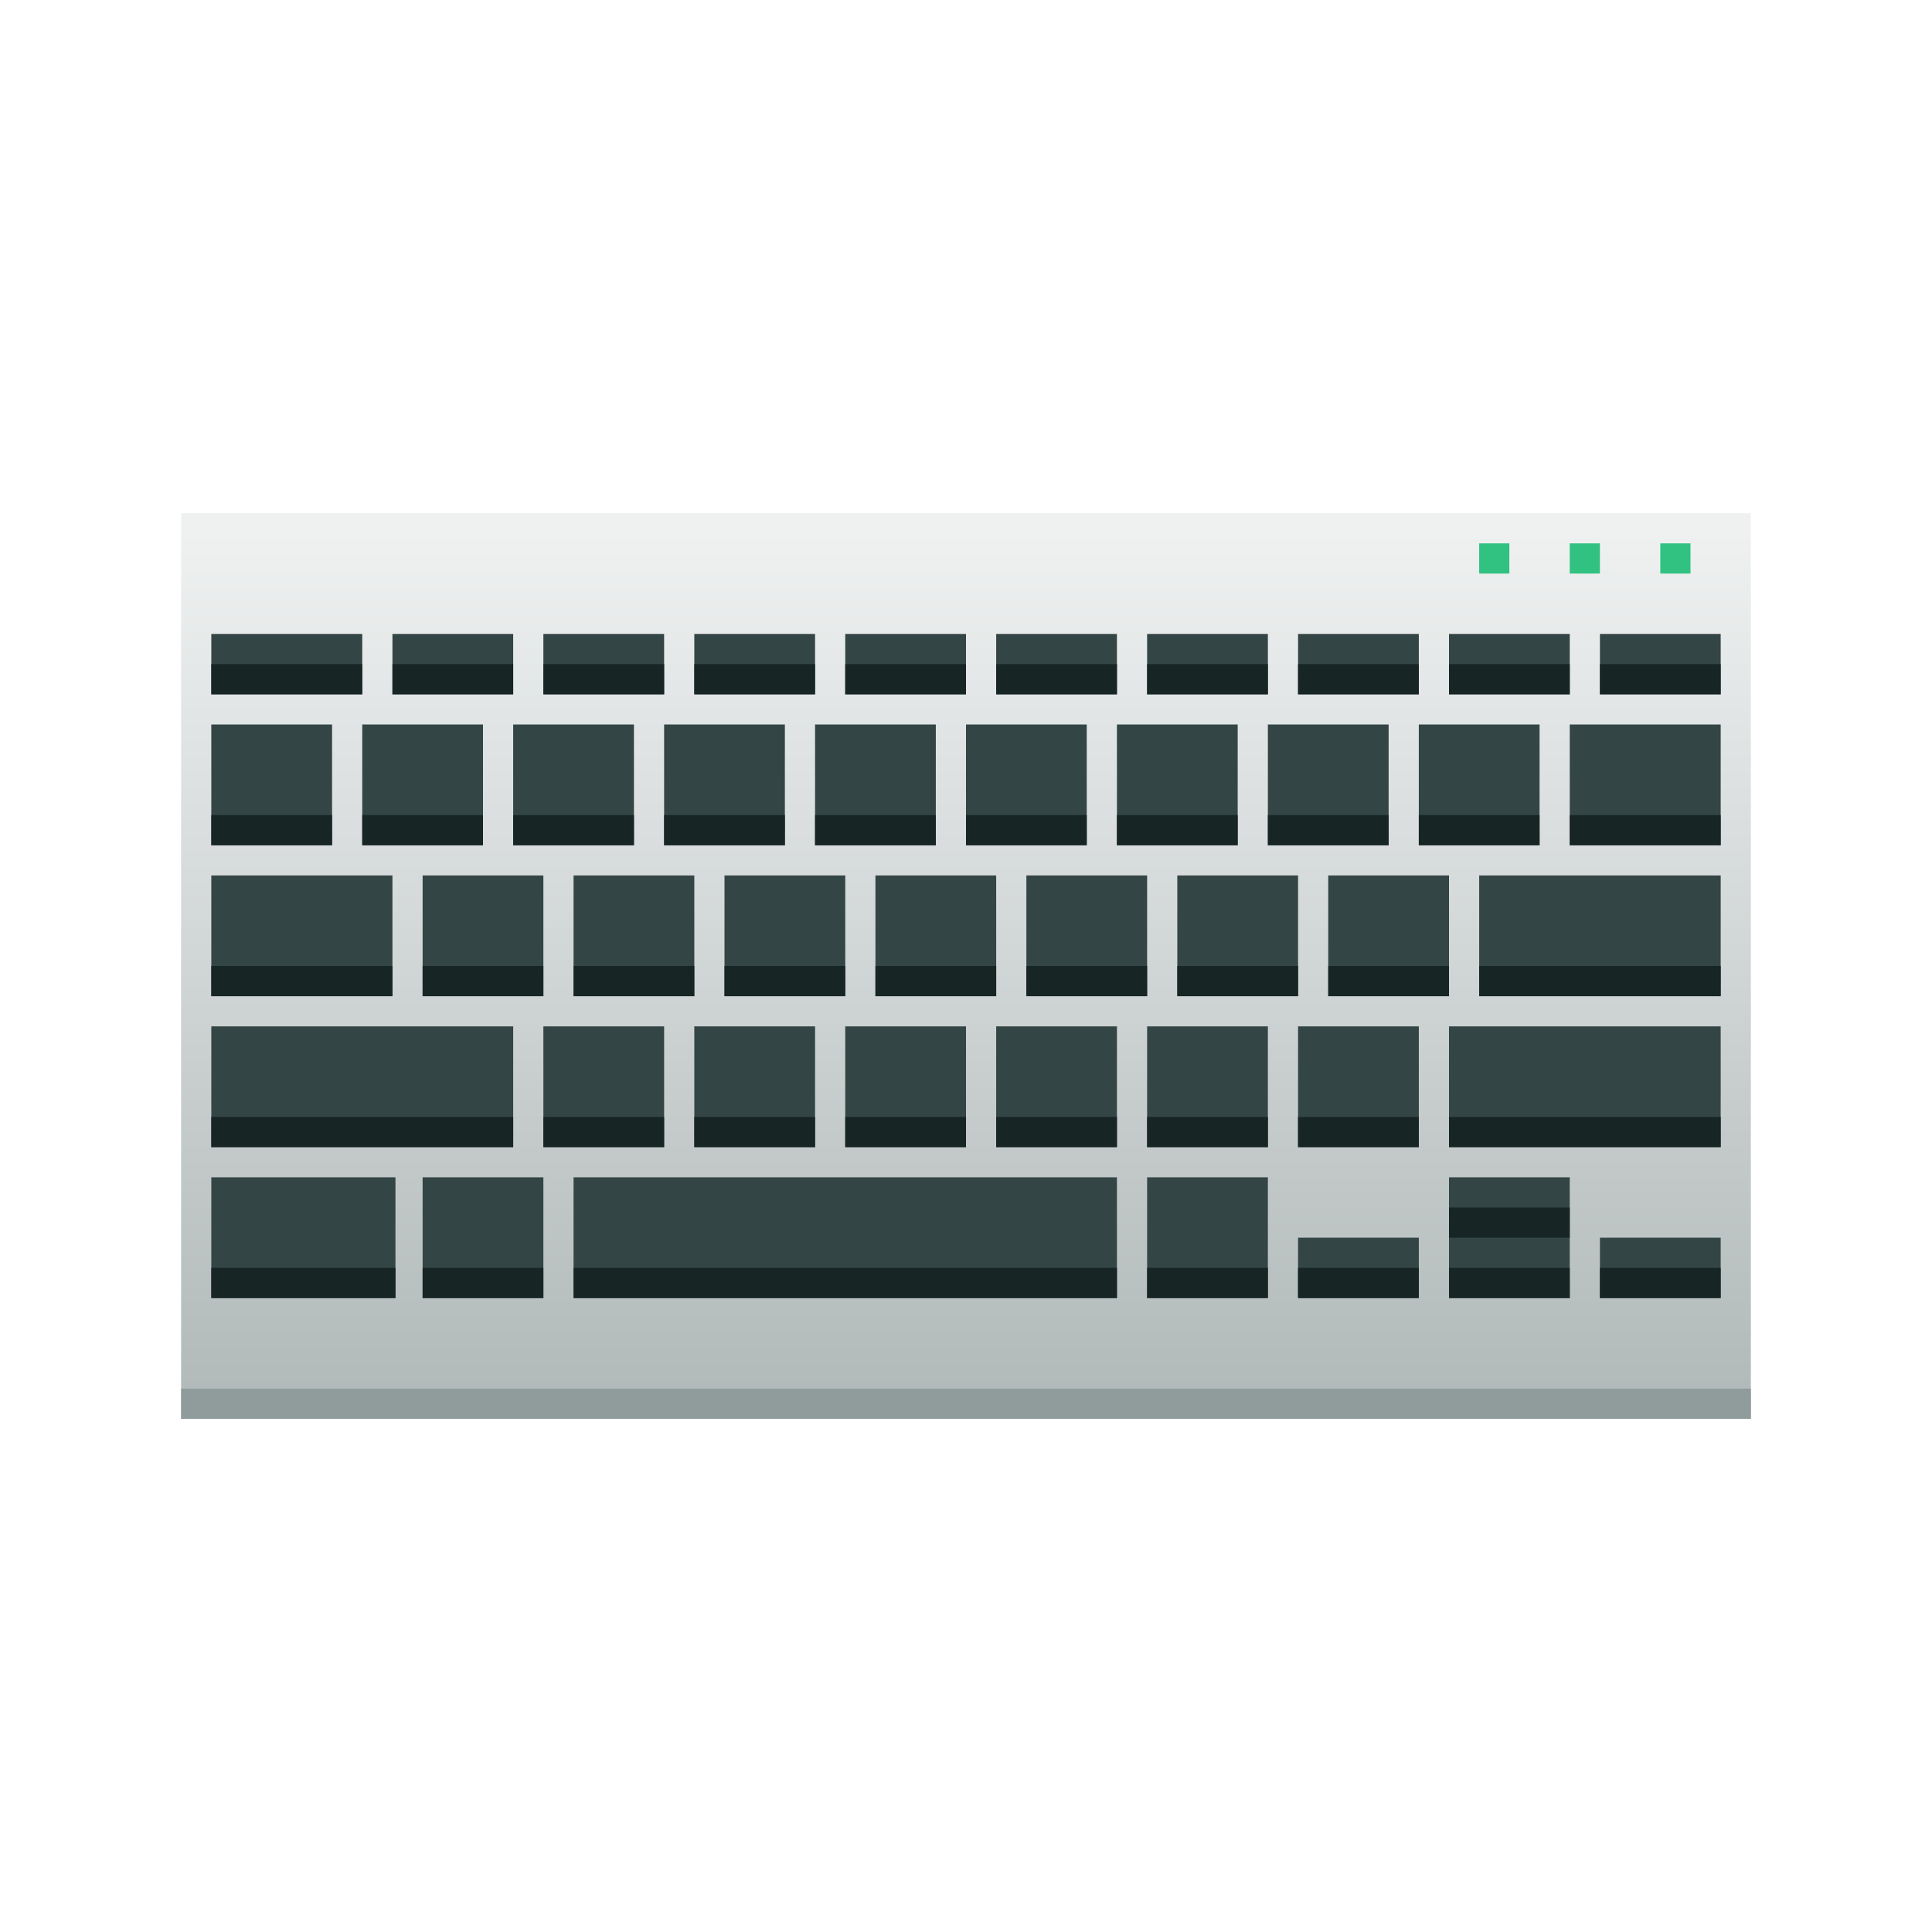
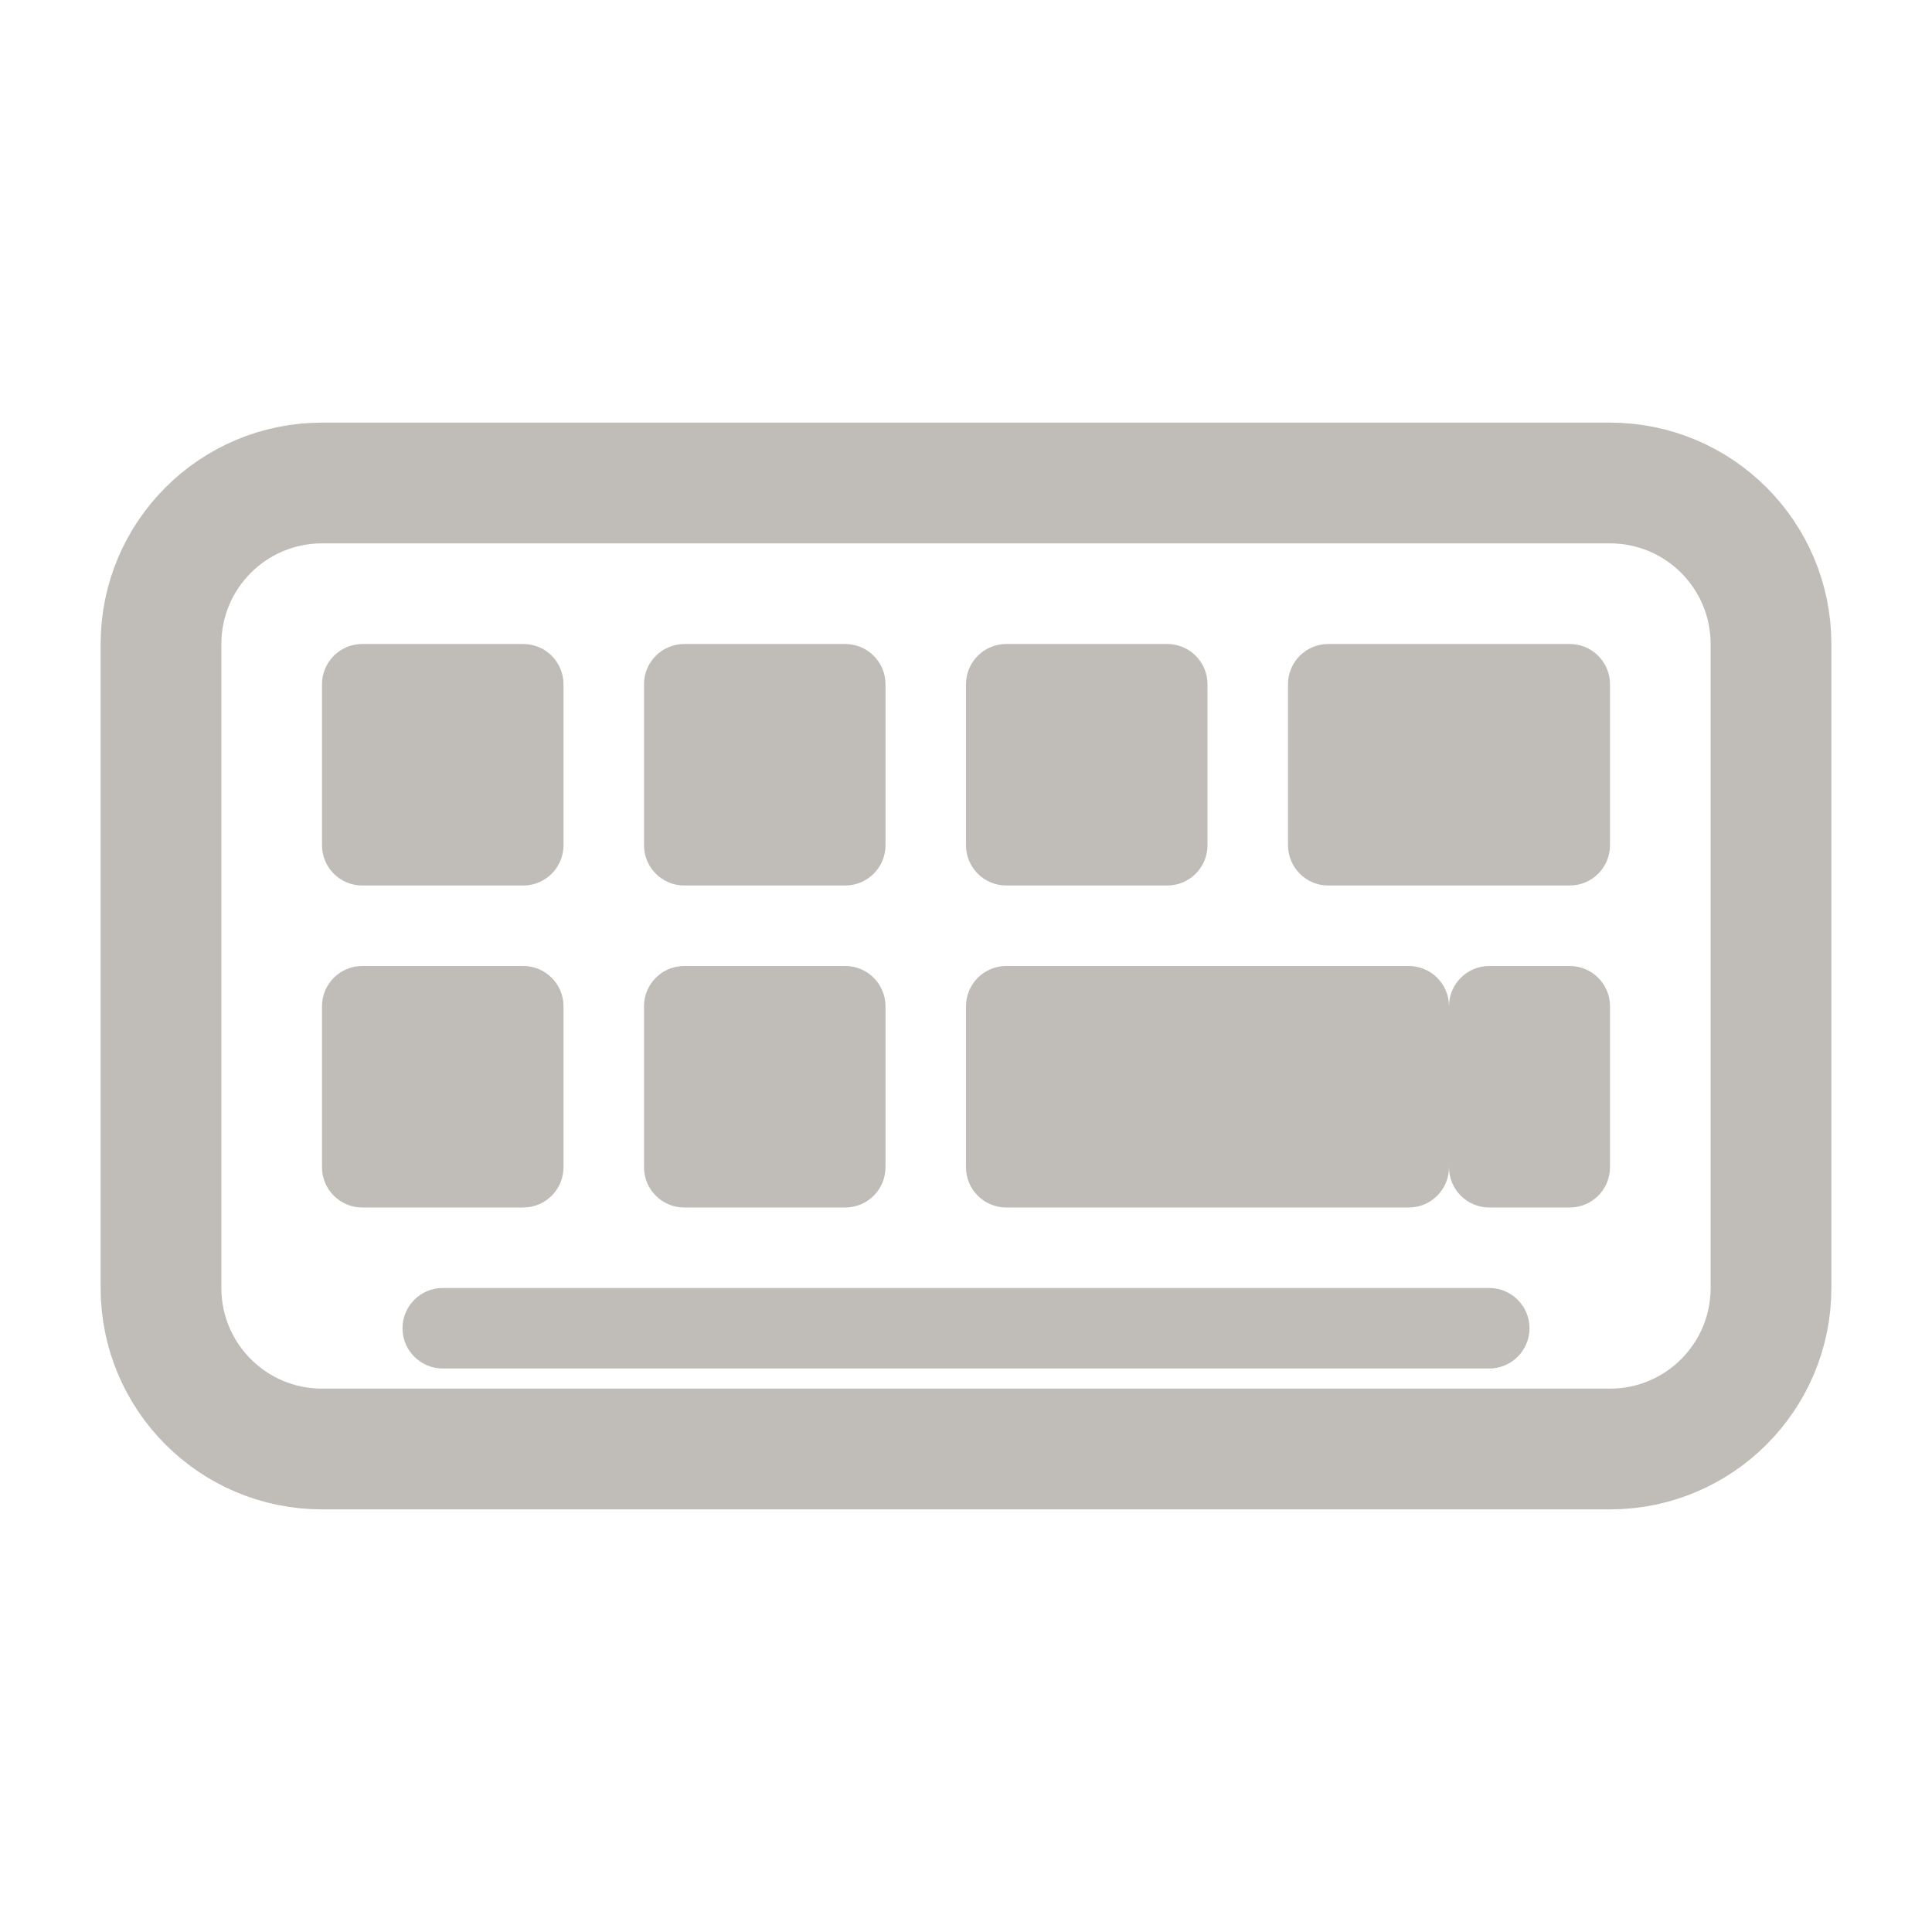
- <svg xmlns="http://www.w3.org/2000/svg" xmlns:xlink="http://www.w3.org/1999/xlink" width="64" version="1.1" height="64">
-   <defs id="defs5455">
-     <linearGradient id="linearGradient4876">
-       <stop style="stop-color:#b0b8b8" id="stop4878" />
-       <stop offset="1" style="stop-color:#eff1f1" id="stop4880" />
-     </linearGradient>
-     <linearGradient xlink:href="#linearGradient4876" id="linearGradient4185" y1="539.798" y2="506.472" x2="0" gradientUnits="userSpaceOnUse" gradientTransform="matrix(0.8124996 0 0 0.882353 76.6073 64.50563)" />
-   </defs>
-   <g id="g4882" transform="matrix(1 0 0 1 -376.5714 -493.798)">
-     <rect width="52" x="382.571" y="510.798" height="30" style="fill:url(#linearGradient4185)" id="rect4177" />
-     <path style="fill:#334545" id="path4245" d="M 7 21 L 7 23 L 12 23 L 12 21 L 7 21 z M 13 21 L 13 23 L 17 23 L 17 21 L 13 21 z M 18 21 L 18 23 L 22 23 L 22 21 L 18 21 z M 23 21 L 23 23 L 27 23 L 27 21 L 23 21 z M 28 21 L 28 23 L 32 23 L 32 21 L 28 21 z M 33 21 L 33 23 L 37 23 L 37 21 L 33 21 z M 38 21 L 38 23 L 42 23 L 42 21 L 38 21 z M 43 21 L 43 23 L 47 23 L 47 21 L 43 21 z M 48 21 L 48 23 L 52 23 L 52 21 L 48 21 z M 53 21 L 53 23 L 57 23 L 57 21 L 53 21 z M 7 24 L 7 28 L 11 28 L 11 24 L 7 24 z M 12 24 L 12 28 L 16 28 L 16 24 L 12 24 z M 17 24 L 17 28 L 21 28 L 21 24 L 17 24 z M 22 24 L 22 28 L 26 28 L 26 24 L 22 24 z M 27 24 L 27 28 L 31 28 L 31 24 L 27 24 z M 32 24 L 32 28 L 36 28 L 36 24 L 32 24 z M 37 24 L 37 28 L 41 28 L 41 24 L 37 24 z M 42 24 L 42 28 L 46 28 L 46 24 L 42 24 z M 47 24 L 47 28 L 51 28 L 51 24 L 47 24 z M 52 24 L 52 28 L 57 28 L 57 24 L 52 24 z M 7 29 L 7 33 L 13 33 L 13 29 L 7 29 z M 14 29 L 14 33 L 18 33 L 18 29 L 14 29 z M 19 29 L 19 33 L 23 33 L 23 29 L 19 29 z M 24 29 L 24 33 L 28 33 L 28 29 L 24 29 z M 29 29 L 29 33 L 33 33 L 33 29 L 29 29 z M 34 29 L 34 33 L 38 33 L 38 29 L 34 29 z M 39 29 L 39 33 L 43 33 L 43 29 L 39 29 z M 44 29 L 44 33 L 48 33 L 48 29 L 44 29 z M 49 29 L 49 33 L 57 33 L 57 29 L 49 29 z M 7 34 L 7 38 L 17 38 L 17 34 L 7 34 z M 18 34 L 18 38 L 22 38 L 22 34 L 18 34 z M 23 34 L 23 38 L 27 38 L 27 34 L 23 34 z M 28 34 L 28 38 L 32 38 L 32 34 L 28 34 z M 33 34 L 33 38 L 37 38 L 37 34 L 33 34 z M 38 34 L 38 38 L 42 38 L 42 34 L 38 34 z M 43 34 L 43 38 L 47 38 L 47 34 L 43 34 z M 48 34 L 48 38 L 57 38 L 57 34 L 48 34 z M 7 39 L 7 43 L 13.1 43 L 13.1 39 L 7 39 z M 14 39 L 14 43 L 18 43 L 18 39 L 14 39 z M 19 39 L 19 43 L 37 43 L 37 39 L 19 39 z M 38 39 L 38 43 L 42 43 L 42 39 L 38 39 z M 48 39 L 48 43 L 52 43 L 52 39 L 48 39 z M 43 41 L 43 43 L 47 43 L 47 41 L 43 41 z M 53 41 L 53 43 L 57 43 L 57 41 L 53 41 z " transform="matrix(1 0 0 1 376.5714 493.798)" />
-     <rect width="52" x="382.571" y="539.798" height="1" style="fill:#909c9c" id="rect4187" />
-     <rect width="1" x="431.571" y="511.798" height="1" style="fill:#31c281" id="rect4462-0-90" />
-     <rect width="1" x="428.571" y="511.798" height="1" style="fill:#31c281" id="rect4975" />
-     <rect width="1" x="425.571" y="511.798" height="1" style="fill:#31c281" id="rect4977" />
-     <path style="fill:#172525" id="path4245-5" d="M 7 22 L 7 23 L 11 23 L 12 23 L 12 22 L 7 22 z M 13 22 L 13 23 L 16 23 L 17 23 L 17 22 L 13 22 z M 18 22 L 18 23 L 21 23 L 22 23 L 22 22 L 18 22 z M 23 22 L 23 23 L 26 23 L 27 23 L 27 22 L 23 22 z M 28 22 L 28 23 L 31 23 L 32 23 L 32 22 L 28 22 z M 33 22 L 33 23 L 36 23 L 37 23 L 37 22 L 33 22 z M 38 22 L 38 23 L 41 23 L 42 23 L 42 22 L 38 22 z M 43 22 L 43 23 L 46 23 L 47 23 L 47 22 L 43 22 z M 48 22 L 48 23 L 51 23 L 52 23 L 52 22 L 48 22 z M 53 22 L 53 23 L 57 23 L 57 22 L 53 22 z M 7 27 L 7 28 L 11 28 L 11 27 L 7 27 z M 12 27 L 12 28 L 13 28 L 14 28 L 16 28 L 16 27 L 12 27 z M 17 27 L 17 28 L 18 28 L 19 28 L 21 28 L 21 27 L 17 27 z M 22 27 L 22 28 L 23 28 L 24 28 L 26 28 L 26 27 L 22 27 z M 27 27 L 27 28 L 28 28 L 29 28 L 31 28 L 31 27 L 27 27 z M 32 27 L 32 28 L 33 28 L 34 28 L 36 28 L 36 27 L 32 27 z M 37 27 L 37 28 L 38 28 L 39 28 L 41 28 L 41 27 L 37 27 z M 42 27 L 42 28 L 43 28 L 44 28 L 46 28 L 46 27 L 42 27 z M 47 27 L 47 28 L 48 28 L 49 28 L 51 28 L 51 27 L 47 27 z M 52 27 L 52 28 L 57 28 L 57 27 L 52 27 z M 7 32 L 7 33 L 13 33 L 13 32 L 7 32 z M 14 32 L 14 33 L 17 33 L 18 33 L 18 32 L 14 32 z M 19 32 L 19 33 L 22 33 L 23 33 L 23 32 L 19 32 z M 24 32 L 24 33 L 27 33 L 28 33 L 28 32 L 24 32 z M 29 32 L 29 33 L 32 33 L 33 33 L 33 32 L 29 32 z M 34 32 L 34 33 L 37 33 L 38 33 L 38 32 L 34 32 z M 39 32 L 39 33 L 42 33 L 43 33 L 43 32 L 39 32 z M 44 32 L 44 33 L 47 33 L 48 33 L 48 32 L 44 32 z M 49 32 L 49 33 L 57 33 L 57 32 L 49 32 z M 7 37 L 7 38 L 13.1 38 L 14 38 L 17 38 L 17 37 L 7 37 z M 18 37 L 18 38 L 19 38 L 22 38 L 22 37 L 18 37 z M 23 37 L 23 38 L 27 38 L 27 37 L 23 37 z M 28 37 L 28 38 L 32 38 L 32 37 L 28 37 z M 33 37 L 33 38 L 37 38 L 37 37 L 33 37 z M 38 37 L 38 38 L 42 38 L 42 37 L 38 37 z M 43 37 L 43 38 L 47 38 L 47 37 L 43 37 z M 48 37 L 48 38 L 52 38 L 57 38 L 57 37 L 48 37 z M 48 40 L 48 41 L 52 41 L 52 40 L 48 40 z M 7 42 L 7 43 L 13.1 43 L 13.1 42 L 7 42 z M 14 42 L 14 43 L 18 43 L 18 42 L 14 42 z M 19 42 L 19 43 L 37 43 L 37 42 L 19 42 z M 38 42 L 38 43 L 42 43 L 42 42 L 38 42 z M 43 42 L 43 43 L 47 43 L 47 42 L 43 42 z M 48 42 L 48 43 L 52 43 L 52 42 L 48 42 z M 53 42 L 53 43 L 57 43 L 57 42 L 53 42 z " transform="matrix(1 0 0 1 376.5714 493.798)" />
+ <svg xmlns="http://www.w3.org/2000/svg" viewBox="0 0 24 24" width="24" height="24">
+   <g fill="#c0bdb8">
+     <rect x="2" y="6" width="20" height="12" rx="2" ry="2" fill="none" stroke="#c0bdb8" stroke-width="1.5" />
+     <rect x="4" y="8" width="3" height="3" rx="0.5" />
+     <rect x="8" y="8" width="3" height="3" rx="0.5" />
+     <rect x="12" y="8" width="3" height="3" rx="0.5" />
+     <rect x="16" y="8" width="4" height="3" rx="0.5" />
+     <rect x="4" y="12" width="3" height="3" rx="0.5" />
+     <rect x="8" y="12" width="3" height="3" rx="0.5" />
+     <rect x="12" y="12" width="6" height="3" rx="0.5" />
+     <rect x="18" y="12" width="2" height="3" rx="0.5" />
+     <rect x="5" y="16" width="14" height="1" rx="0.5" />
  </g>
</svg>
